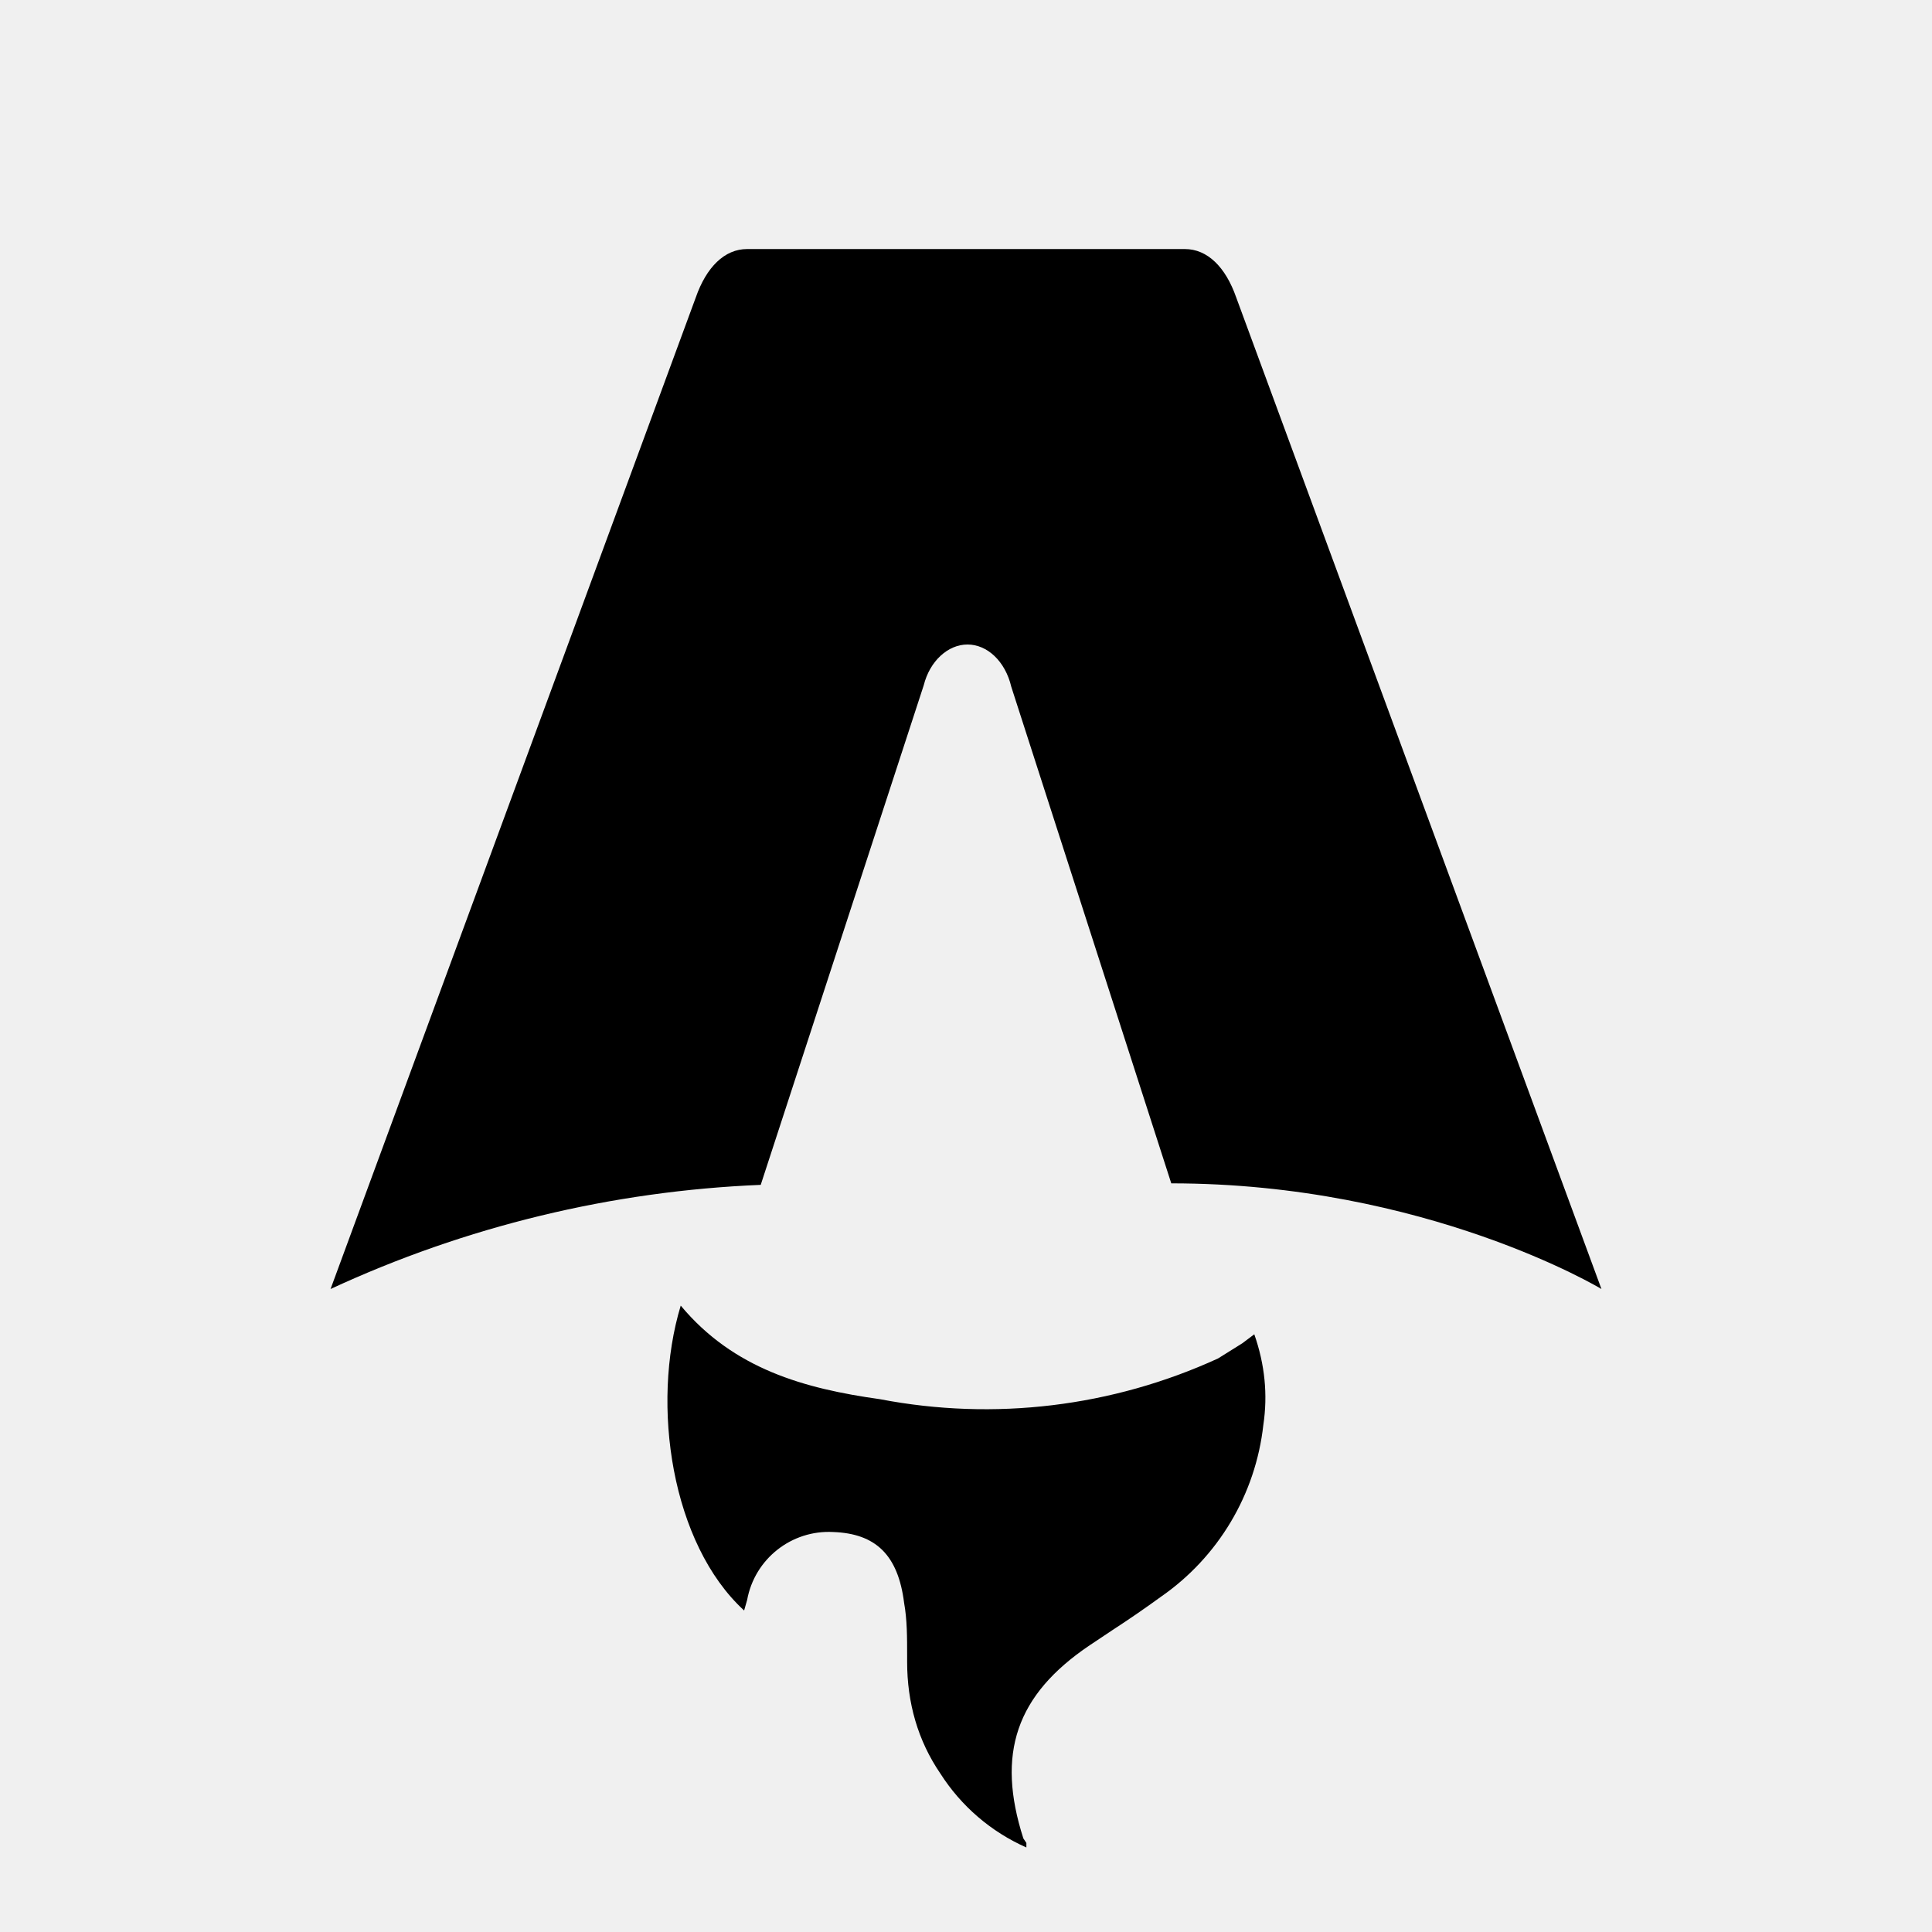
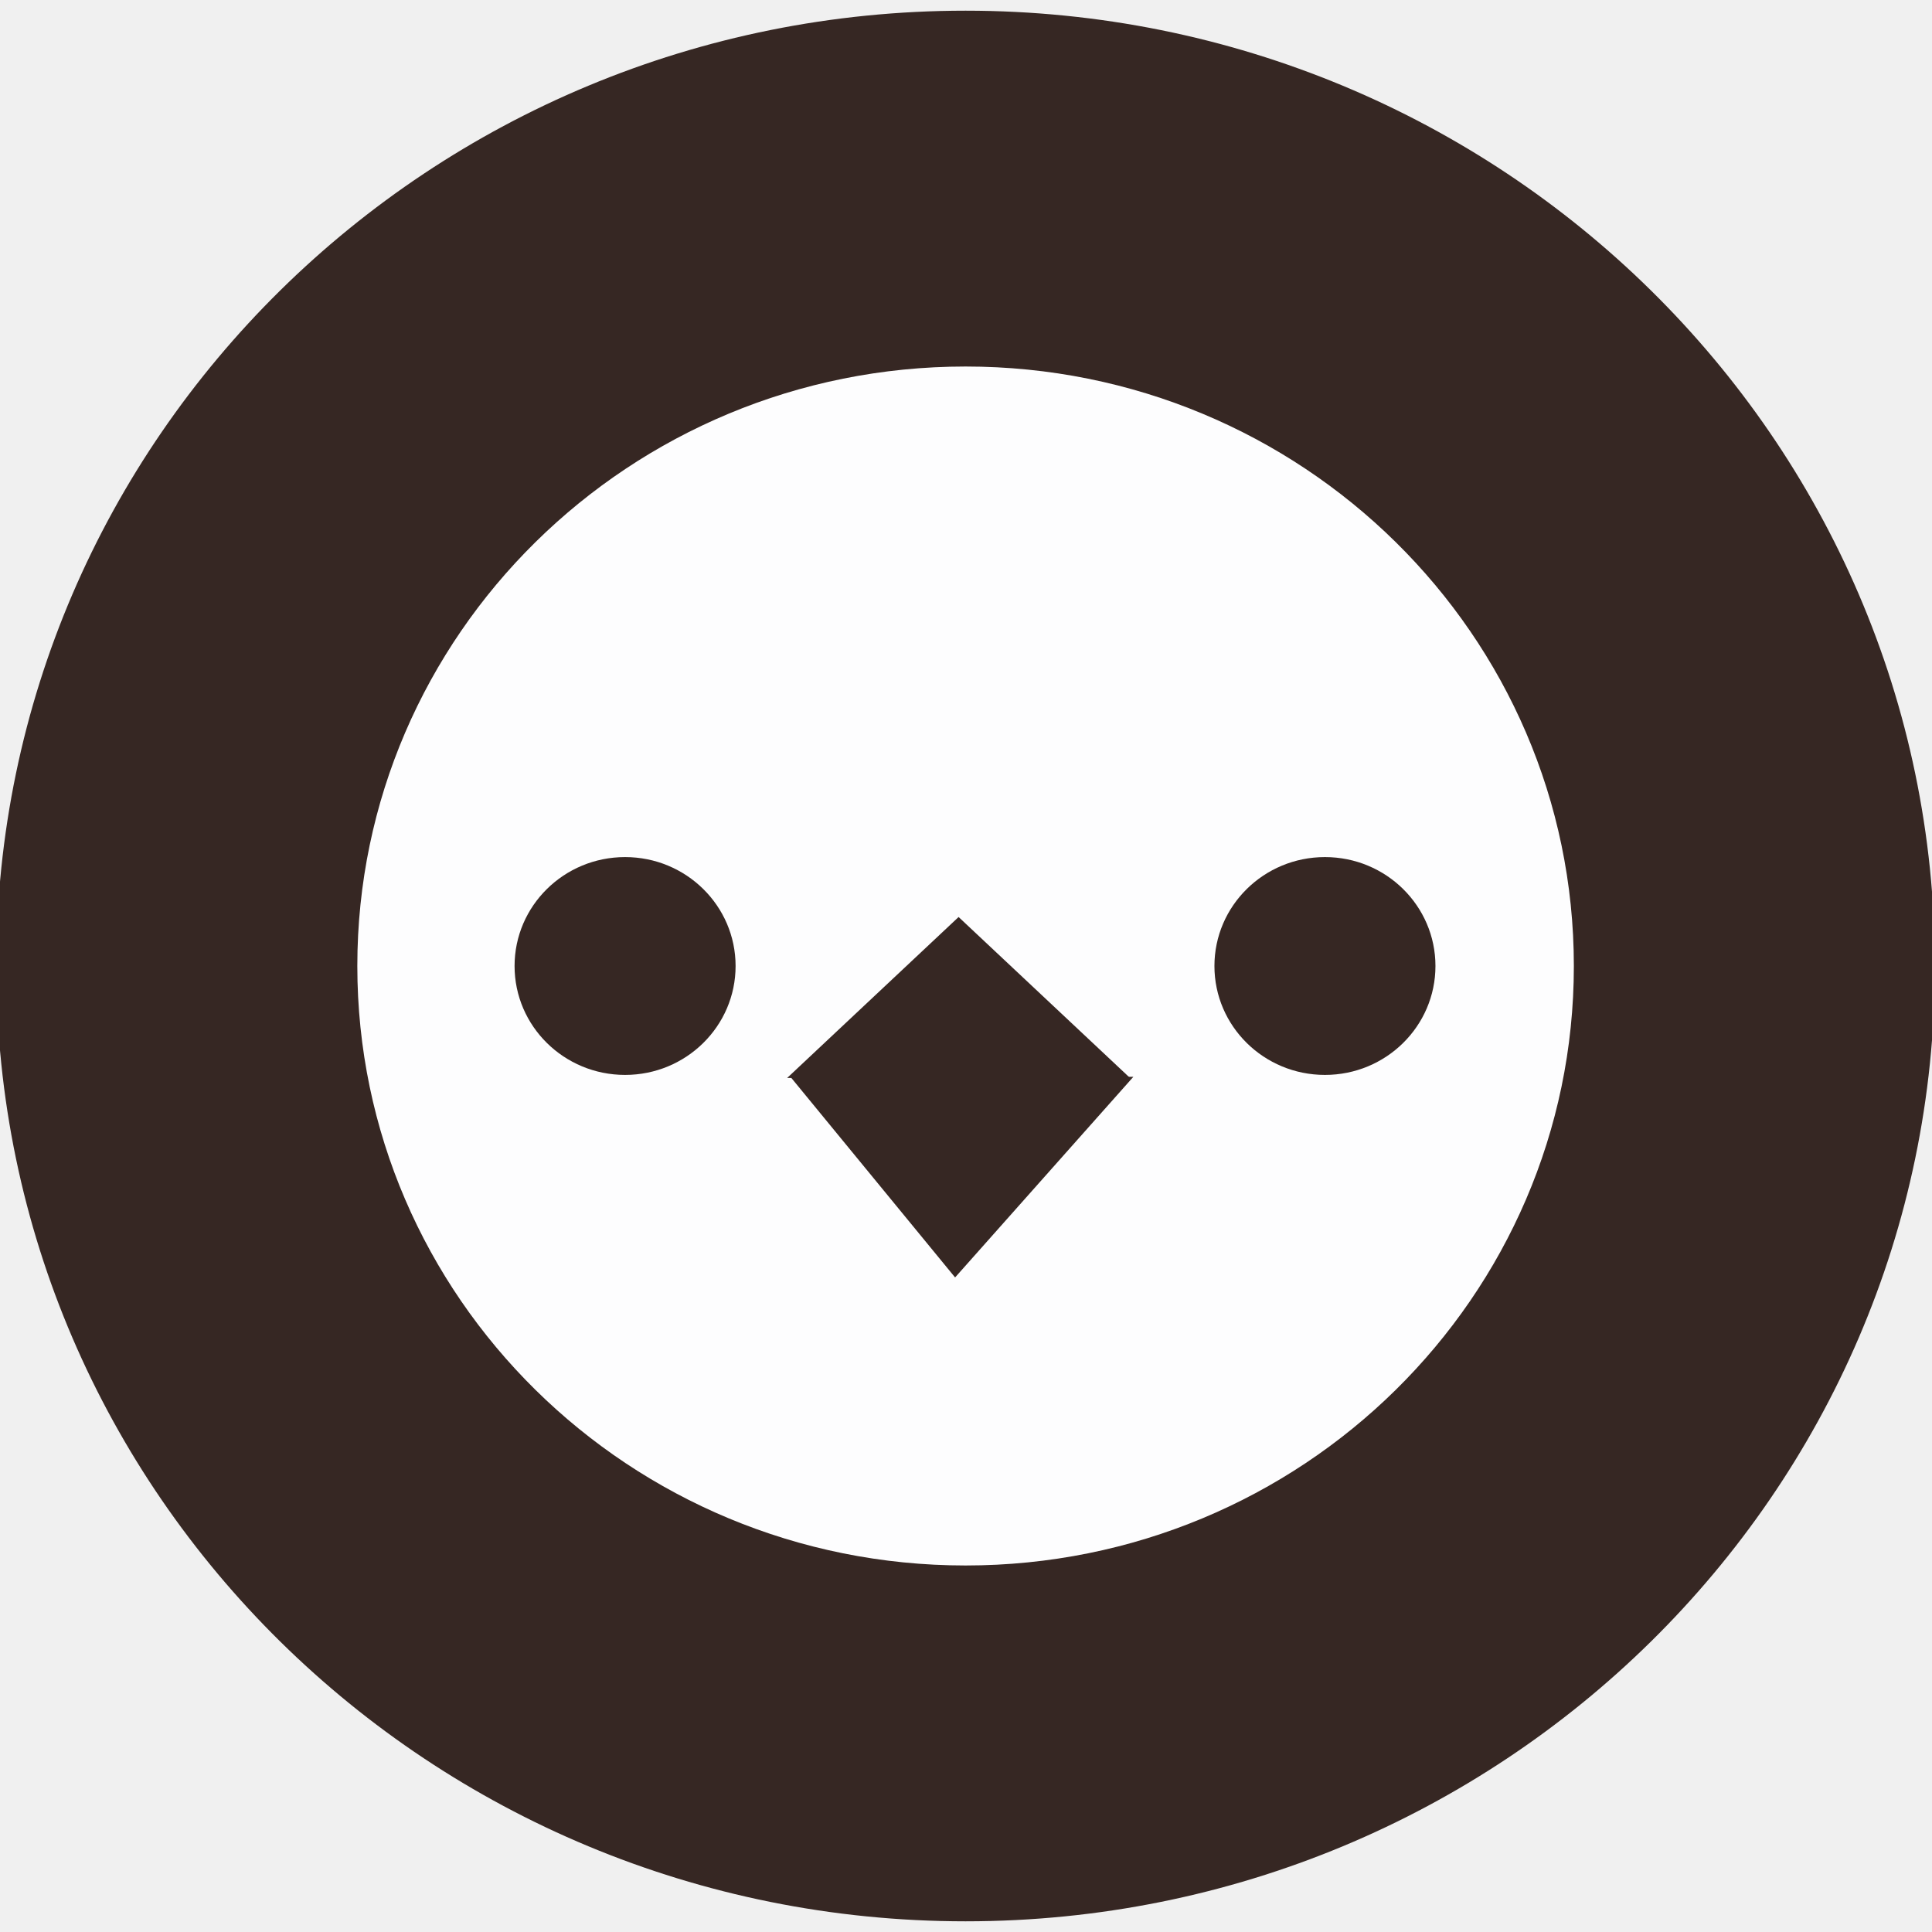
- <svg xmlns="http://www.w3.org/2000/svg" fill="none" viewBox="0 0 128 128">
-   <path d="M50.4 78.5a75.1 75.1 0 0 0-28.5 6.9l24.2-65.7c.7-2 1.9-3.2 3.4-3.2h29c1.5 0 2.7 1.2 3.4 3.2l24.2 65.7s-11.6-7-28.5-7L67 45.5c-.4-1.7-1.6-2.8-2.9-2.8-1.3 0-2.5 1.1-2.9 2.7L50.4 78.5Zm-1.1 28.2Zm-4.2-20.2c-2 6.6-.6 15.8 4.2 20.2a17.5 17.5 0 0 1 .2-.7 5.5 5.5 0 0 1 5.7-4.5c2.8.1 4.3 1.5 4.7 4.7.2 1.1.2 2.3.2 3.5v.4c0 2.7.7 5.2 2.2 7.4a13 13 0 0 0 5.7 4.9v-.3l-.2-.3c-1.8-5.6-.5-9.5 4.4-12.8l1.5-1a73 73 0 0 0 3.2-2.2 16 16 0 0 0 6.8-11.4c.3-2 .1-4-.6-6l-.8.6-1.6 1a37 37 0 0 1-22.4 2.7c-5-.7-9.7-2-13.2-6.2Z" />
-   <style>
-         path { fill: #000; }
-         @media (prefers-color-scheme: dark) {
-             path { fill: #FFF; }
-         }
-     </style>
+ <svg xmlns="http://www.w3.org/2000/svg" id="icon" width="1000" height="1000">
+   <defs>
+     <style>.cls-1{fill:#362723;fill-rule:evenodd}</style>
+   </defs>
+   <g id="body">
+     <path id="head" class="cls-1" d="M499.787 5.532C776.875 5.532 1001.5 226.913 1001.5 500S776.875 994.468 499.787 994.468-1.926 773.087-1.926 500 222.7 5.532 499.787 5.532Z" />
+   </g>
+   <path id="face" d="M499.787 189.71c173.88 0 314.837 138.921 314.837 310.29S673.667 810.29 499.787 810.29 184.95 671.369 184.95 500s140.958-310.29 314.837-310.29Z" style="fill:#fdfdfe;fill-rule:evenodd" />
+   <g id="eyes">
+     <path id="left" class="cls-1" d="M323.54 443.625c31.591 0 57.2 25.24 57.2 56.375s-25.61 56.375-57.2 56.375-57.2-25.24-57.2-56.375 25.609-56.375 57.2-56.375Z" />
+     <path id="right" class="cls-1" d="M685.787 443.625c31.592 0 57.2 25.24 57.2 56.375s-25.609 56.375-57.2 56.375-57.2-25.24-57.2-56.375 25.613-56.375 57.2-56.375Z" />
+   </g>
+   <g id="mouth">
+     <path id="top" class="cls-1" d="m496.165 474.643 88.75 83.317h-177.5Z" />
+     <path id="down" class="cls-1" d="m494.353 661.2-85.232-103.839h177.5Z" />
+   </g>
</svg>
